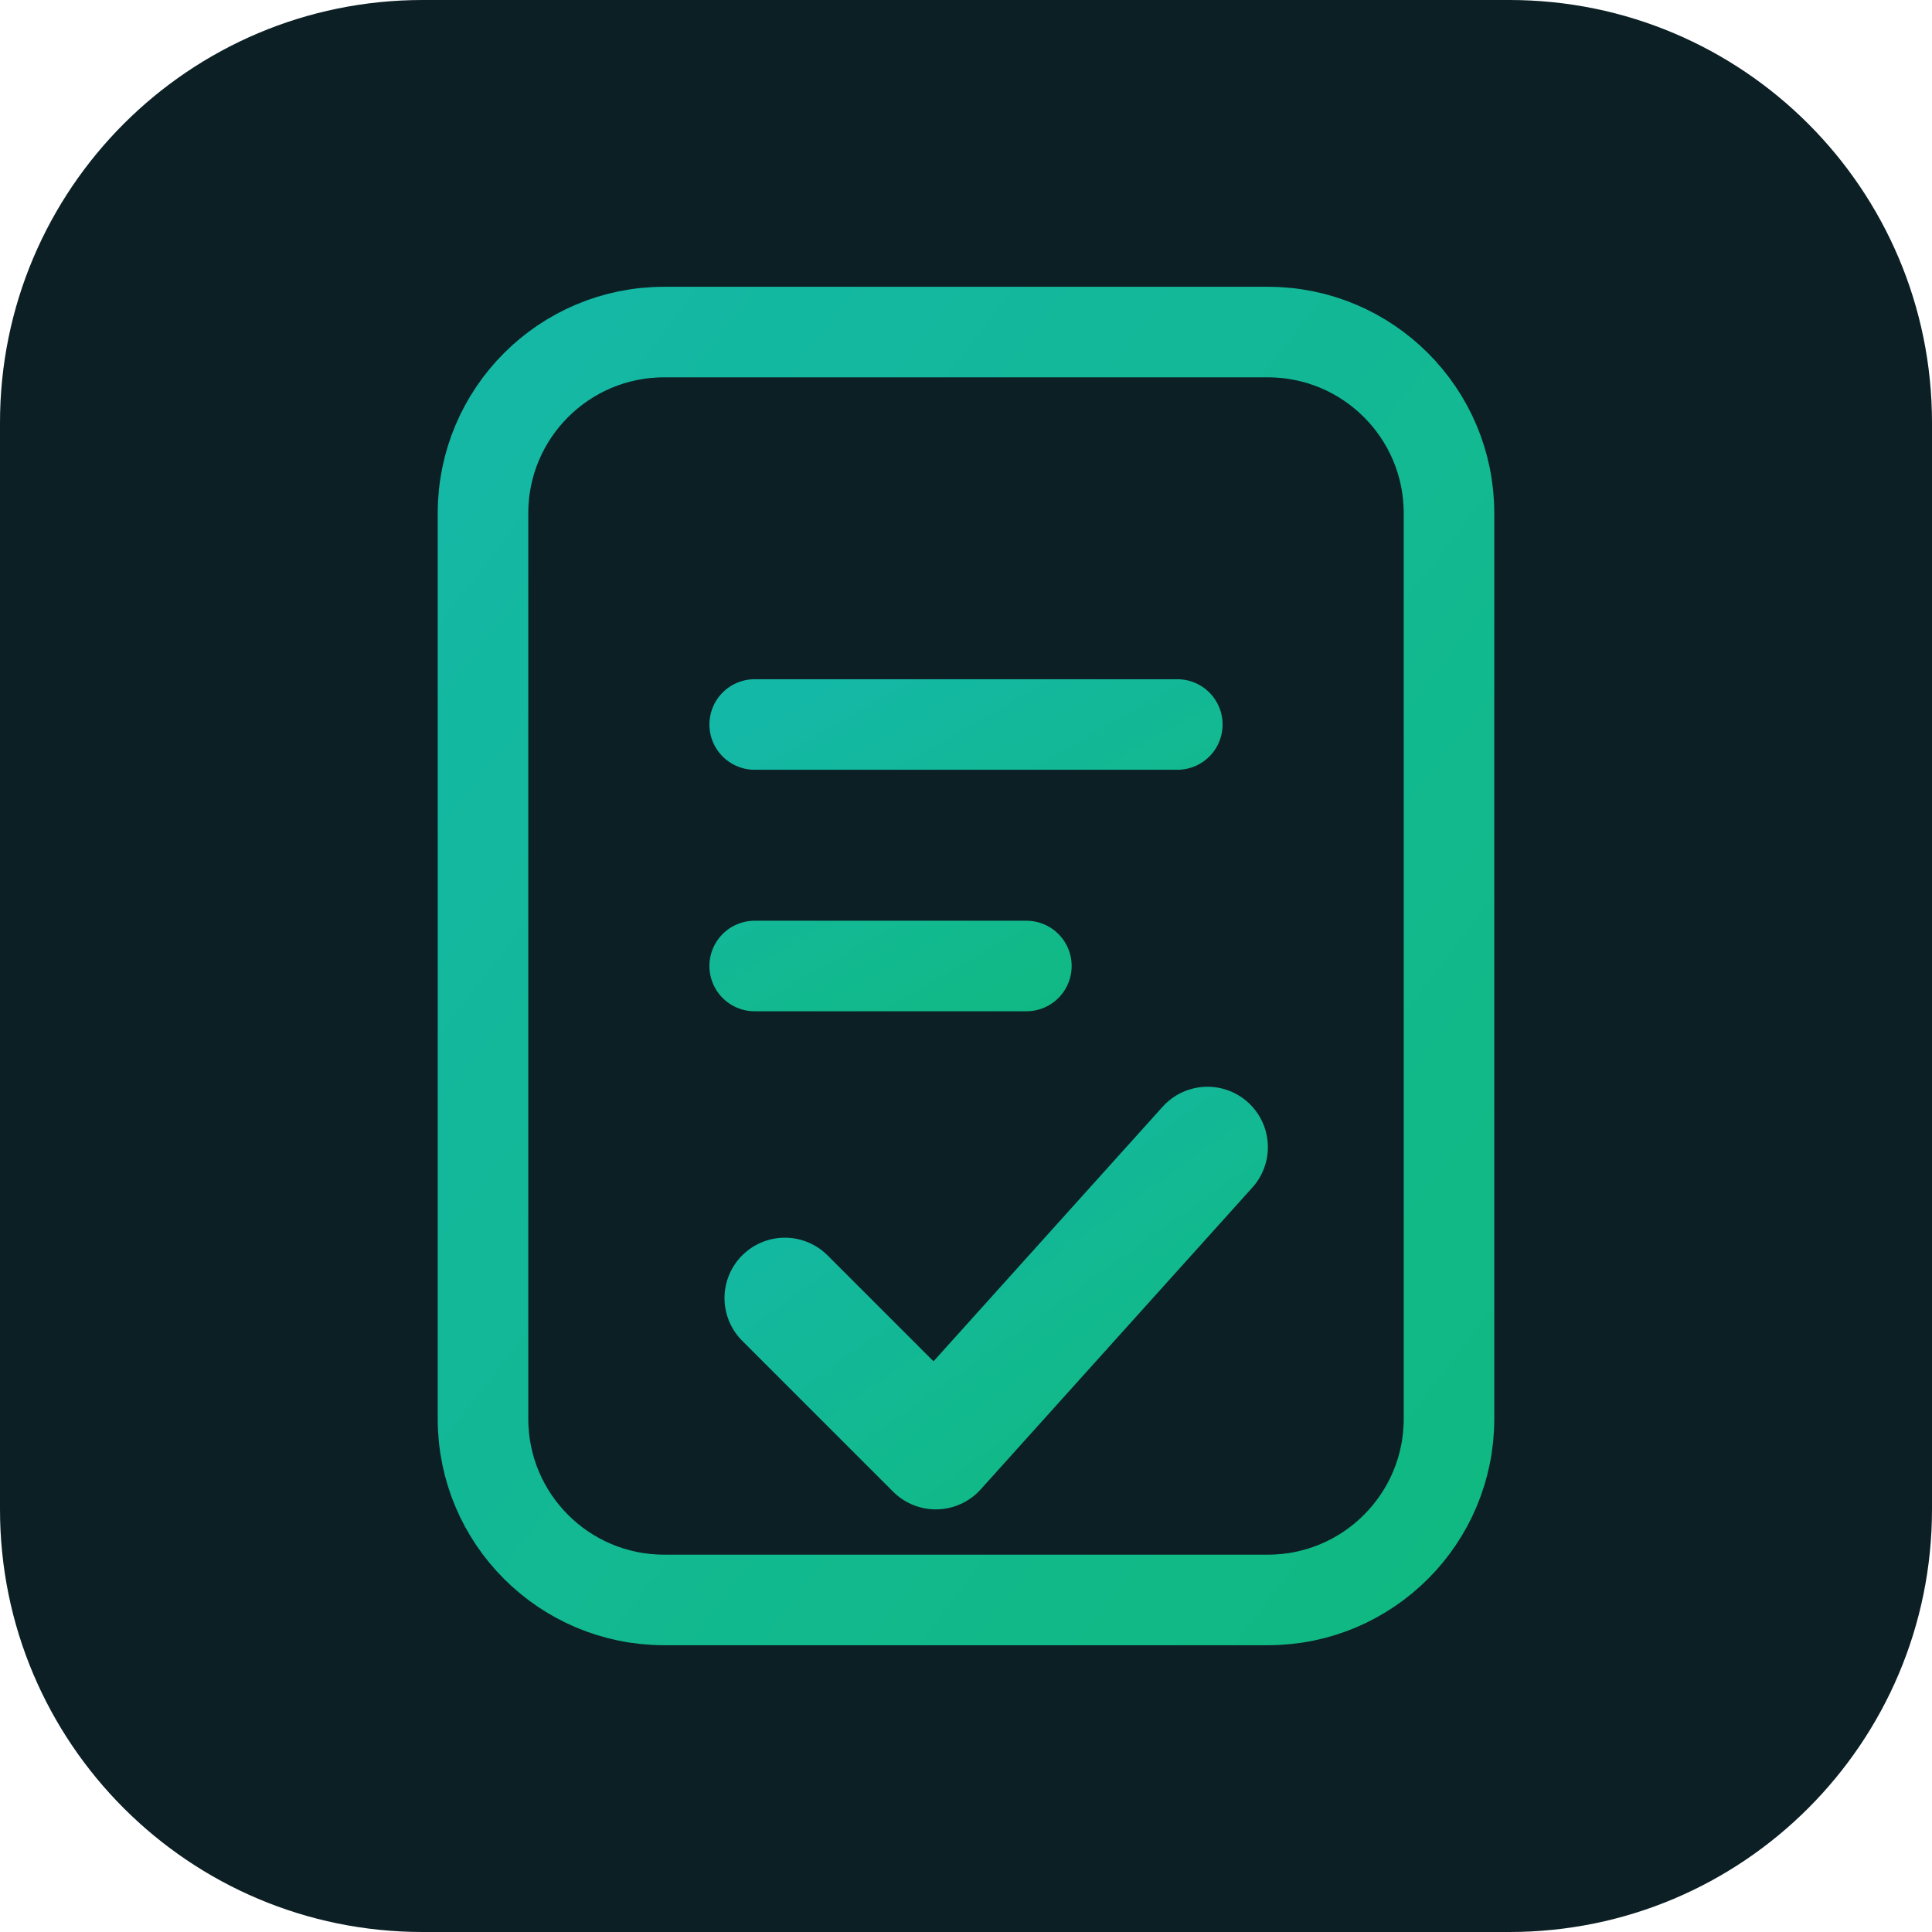
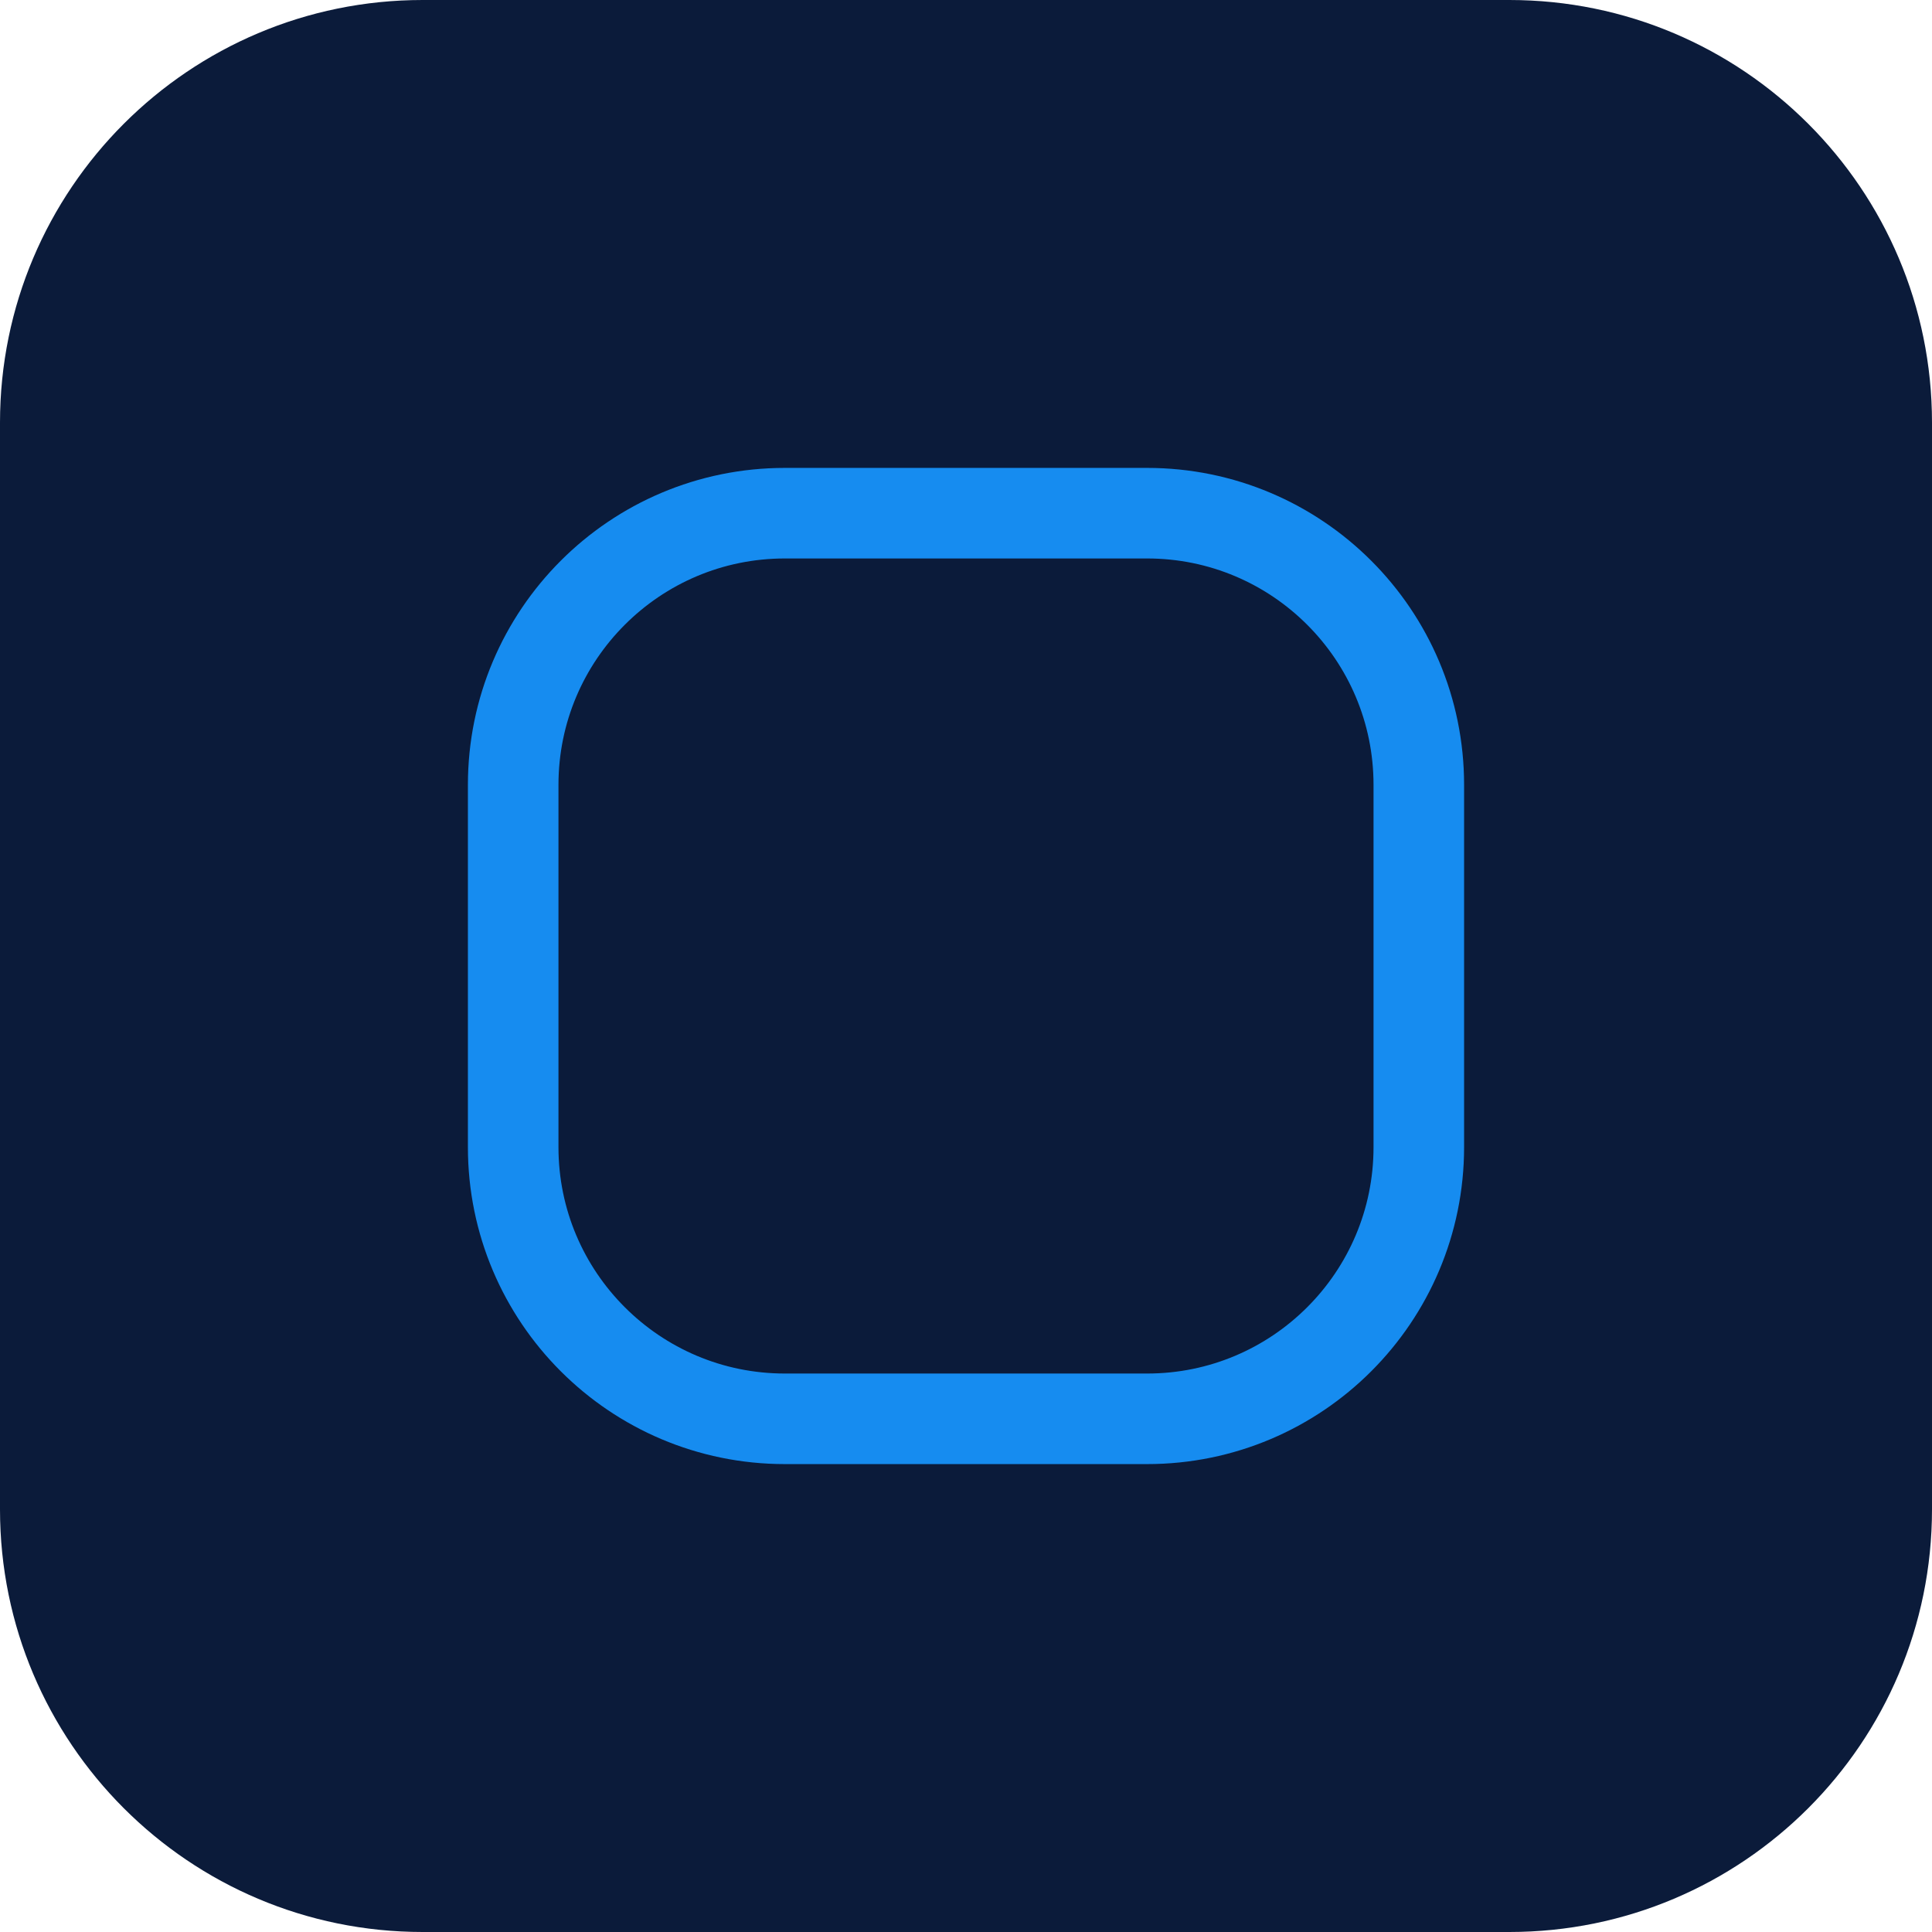
- <svg xmlns="http://www.w3.org/2000/svg" viewBox="0 0 64 64" width="64" height="64" role="img" aria-label="KiraFact">
-   <defs>
-     <linearGradient id="kfFav" x1="0" y1="0" x2="1" y2="1">
-       <stop offset="0" stop-color="#14B8A6" />
-       <stop offset="1" stop-color="#10B981" />
-     </linearGradient>
-   </defs>
-   <rect width="64" height="64" rx="14" fill="#0C1F25" />
-   <rect x="16" y="11" width="32" height="42" rx="6" fill="none" stroke="url(#kfFav)" stroke-width="3" />
-   <path d="M25 24h14M25 32h9" stroke="url(#kfFav)" stroke-width="3" stroke-linecap="round" />
-   <path d="M26 43l5 5 9-10" fill="none" stroke="url(#kfFav)" stroke-width="4" stroke-linecap="round" stroke-linejoin="round" />
+ <svg xmlns="http://www.w3.org/2000/svg" viewBox="0 0 64 64" width="64" height="64" role="img" aria-label="KIRAFACT">
+   <rect width="64" height="64" rx="14" fill="#0B1B3A" />
+   <rect x="17" y="17" width="30" height="30" rx="9" fill="none" stroke="#168CF0" stroke-width="3" />
</svg>
